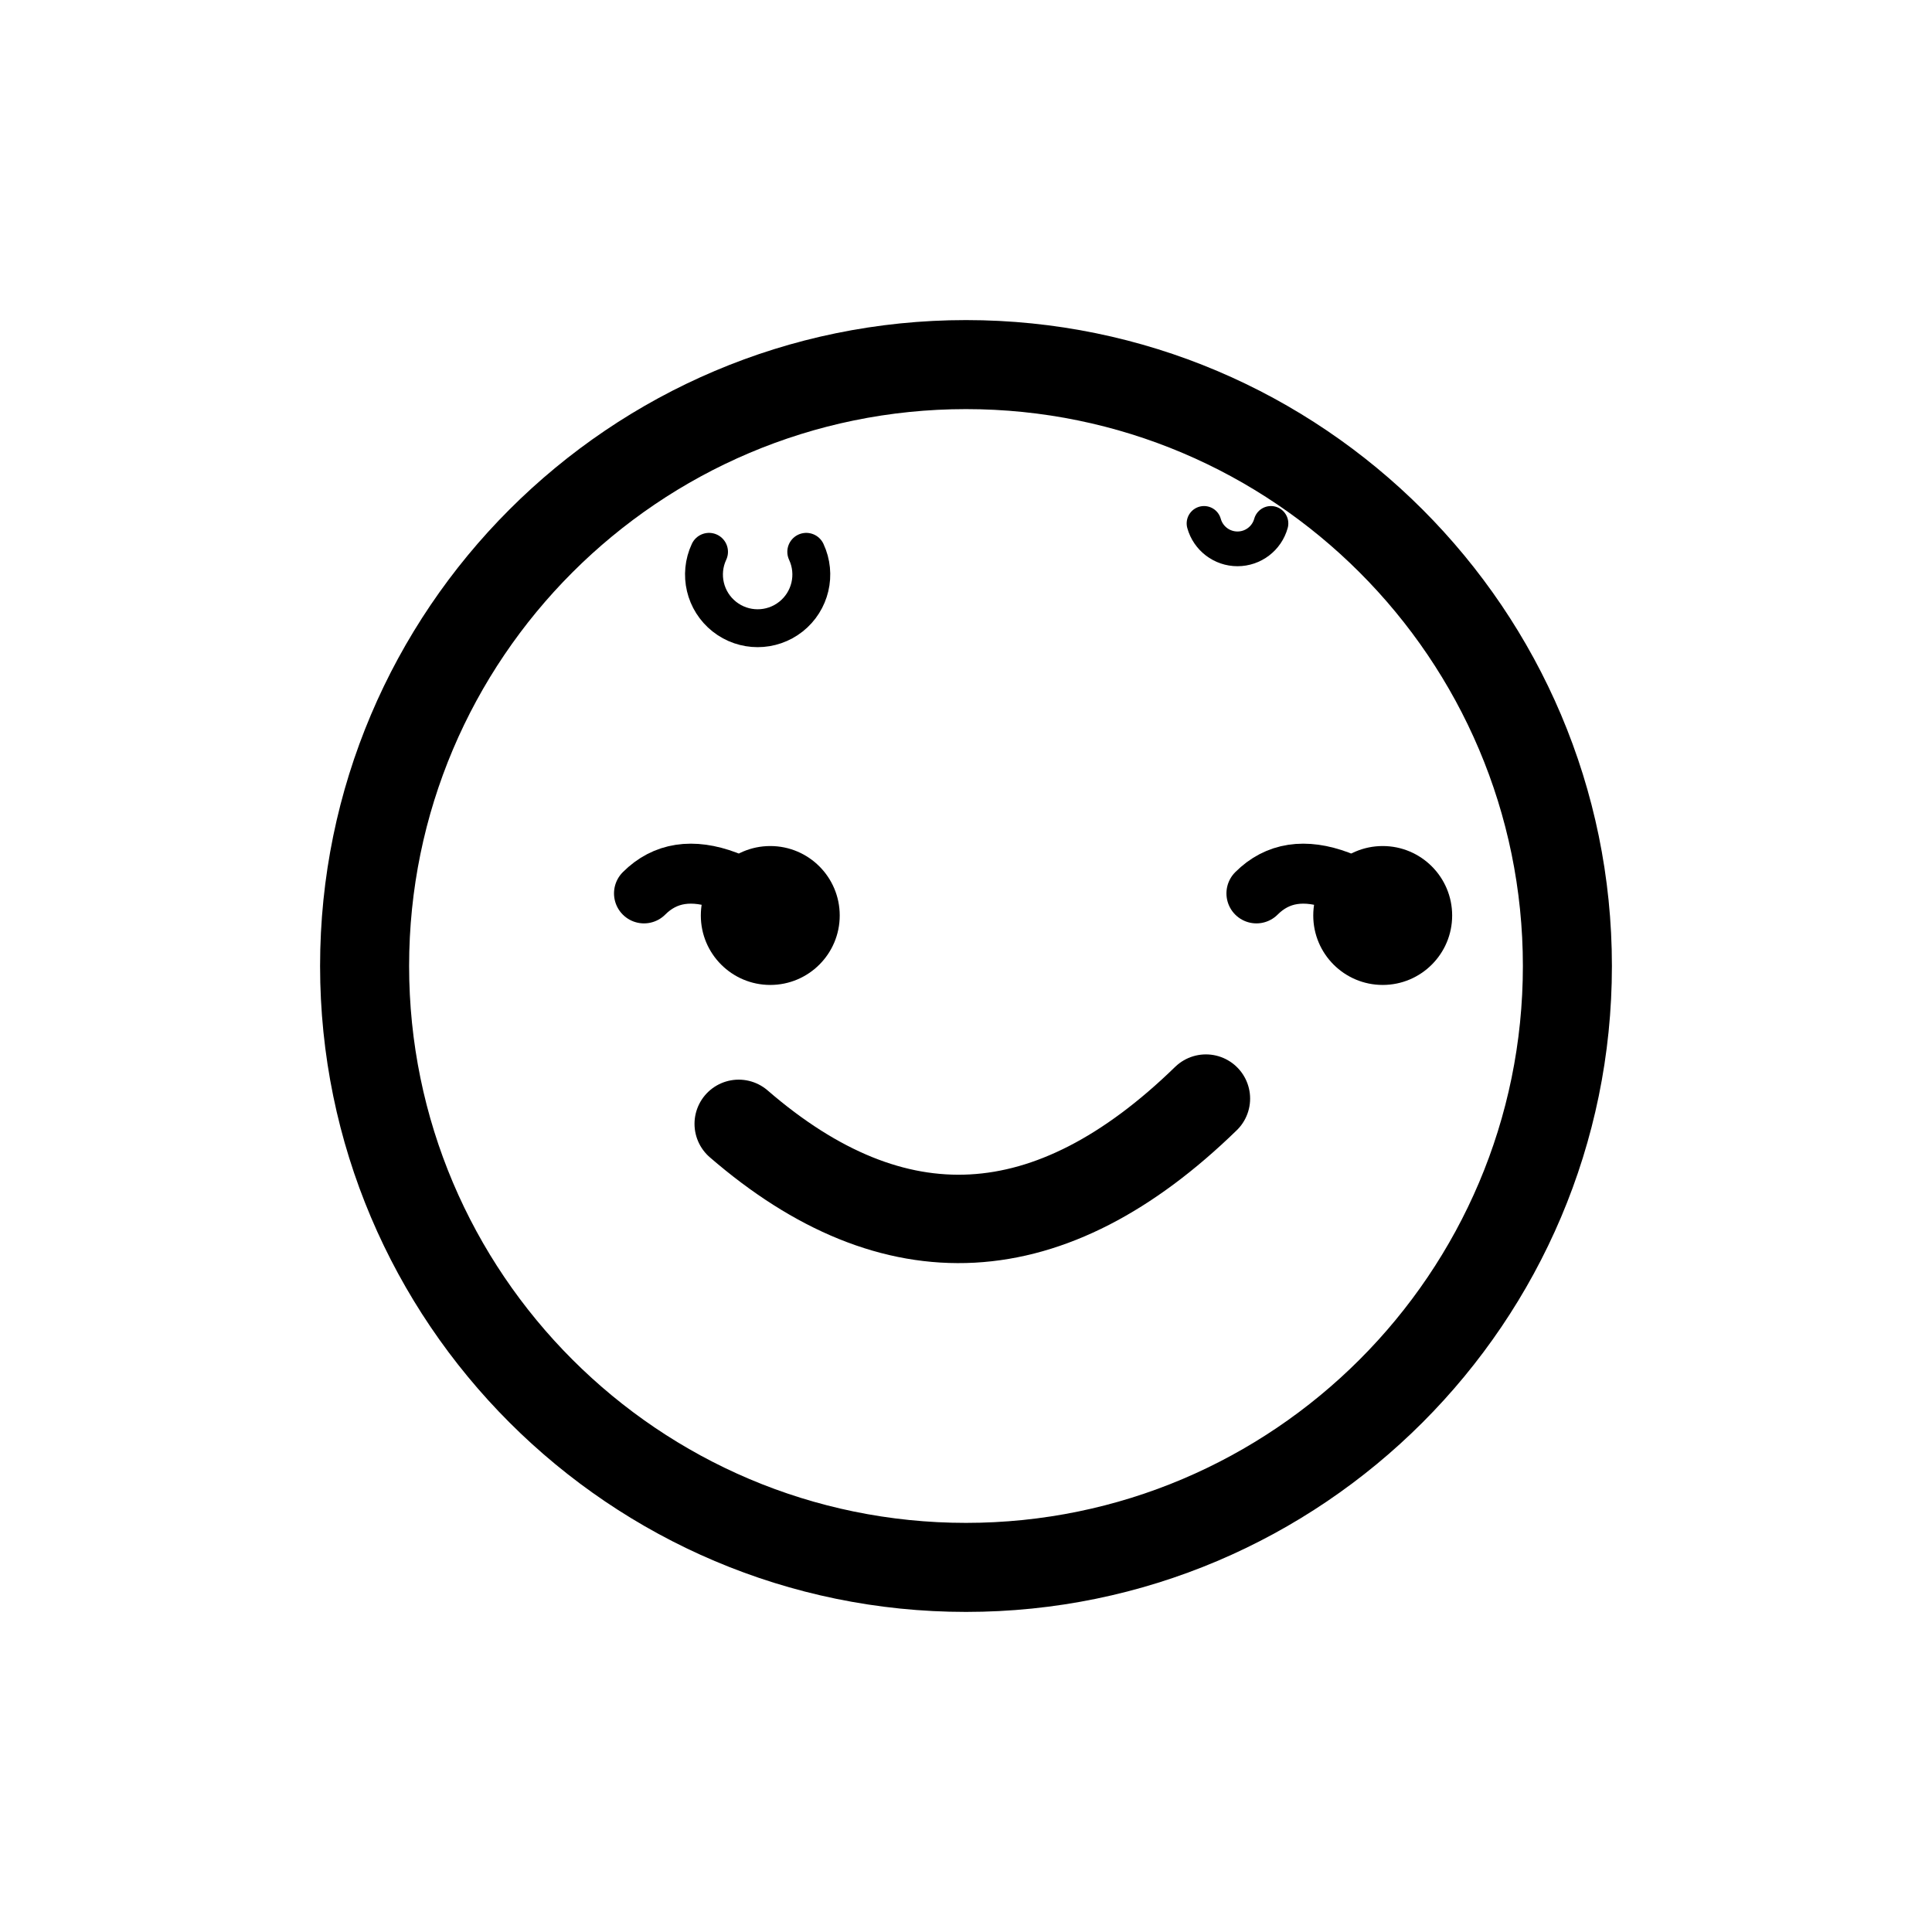
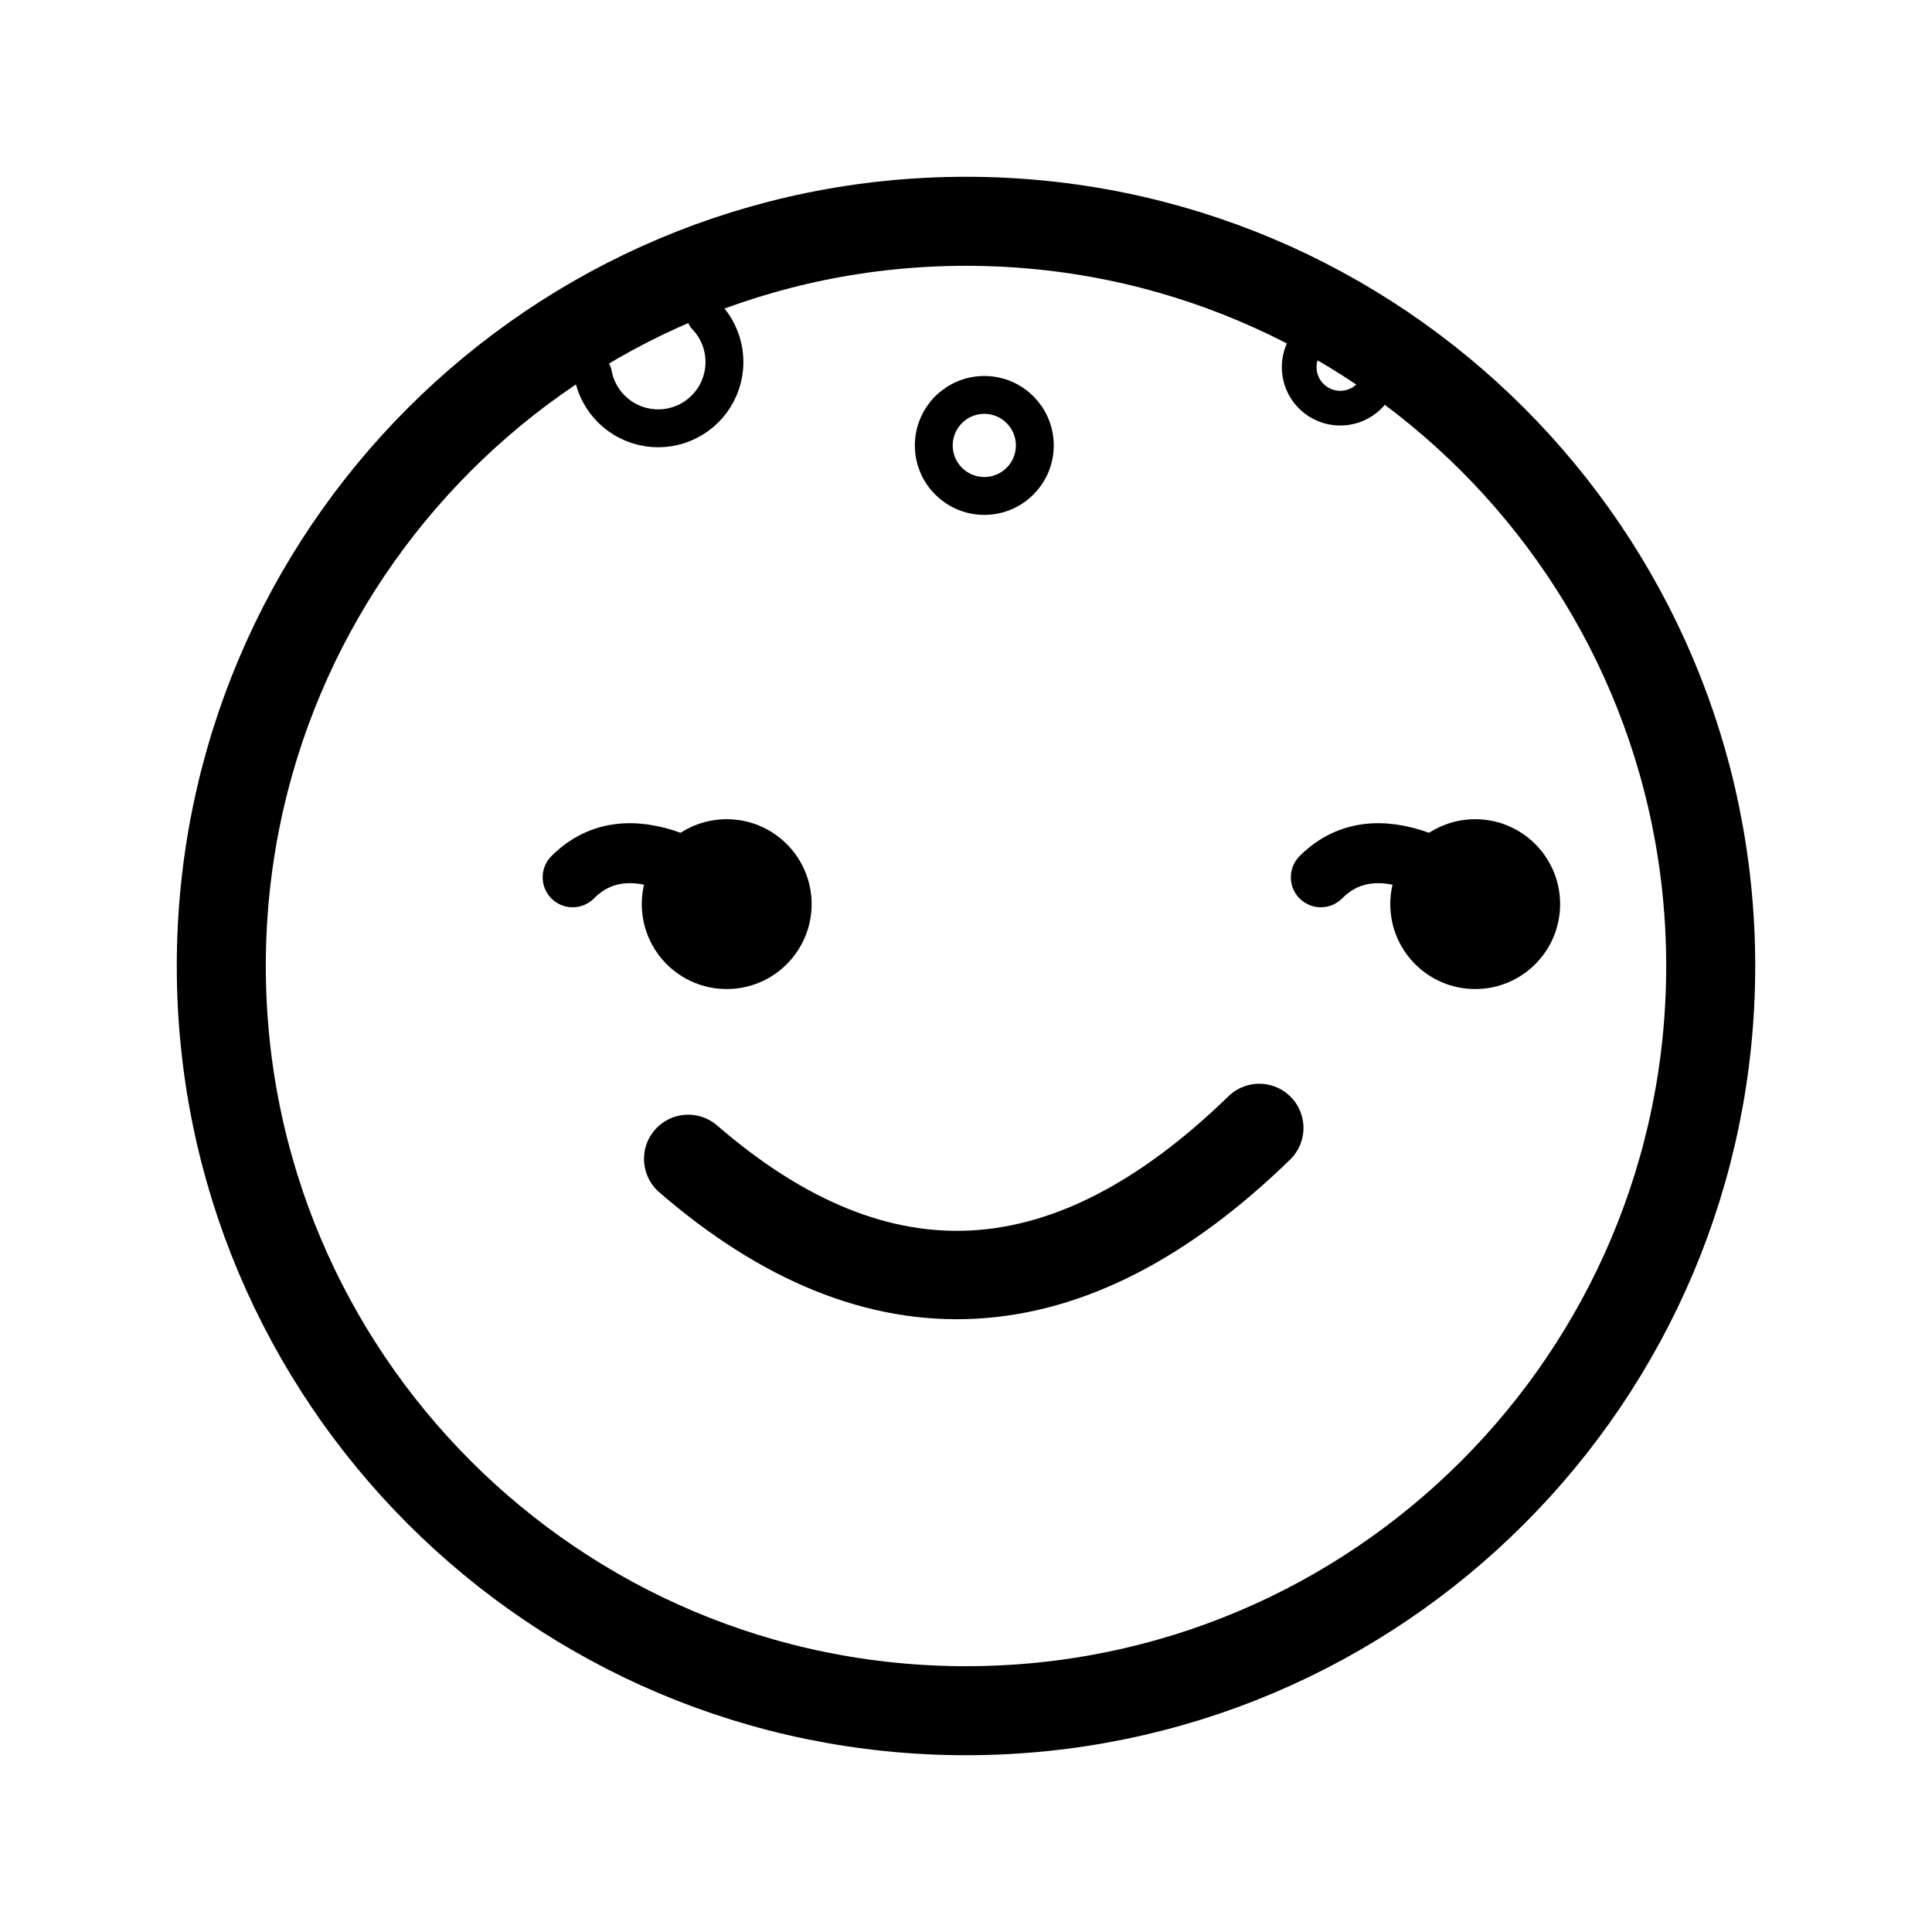
<svg xmlns="http://www.w3.org/2000/svg" class="icon" viewBox="0 0 612 612">
-   <path d="M305.999,101.393c-112.821,0-204.606,91.786-204.606,204.606s91.786,204.606,204.606,204.606 s204.606-91.786,204.606-204.606S418.82,101.393,305.999,101.393z M305.999,482.403c-97.269,0-176.404-79.135-176.404-176.404 c0-97.271,79.135-176.404,176.404-176.404c97.271,0,176.404,79.135,176.404,176.404 C482.405,403.27,403.27,482.403,305.999,482.403z" />
-   <path d="M255.4,174.8 A17,17 0 1 1 224.6,174.8" fill="none" stroke="currentColor" stroke-width="12" stroke-linecap="round" />
-   <path d="M402.6,165.8 A11,11 0 0 1 381.4,165.8" fill="none" stroke="currentColor" stroke-width="11" stroke-linecap="round" />
-   <circle cx="244" cy="290" r="22" />
-   <path d="M230,279 Q214,273 204,283" fill="none" stroke="currentColor" stroke-width="19" stroke-linecap="round" />
-   <circle cx="438" cy="290" r="22" />
-   <path d="M424,279 Q408,273 398,283" fill="none" stroke="currentColor" stroke-width="19" stroke-linecap="round" />
-   <path d="M234,356 Q308,420 382,348" fill="none" stroke="currentColor" stroke-width="28" stroke-linecap="round" />
+   <circle cx="306" cy="306" r="235.9" fill="none" stroke="currentColor" stroke-width="28.2" />
+   <path d="M223.6,100.1 A21,21 0 1 1 187.8,118.3" fill="none" stroke="currentColor" stroke-width="12" stroke-linecap="round" />
+   <path d="M434.2,125.0 A13,13 0 0 1 412.5,111.4" fill="none" stroke="currentColor" stroke-width="11" stroke-linecap="round" />
+   <circle cx="311.8" cy="141.1" r="16" fill="none" stroke="currentColor" stroke-width="12" />
+   <circle cx="230.2" cy="286.4" r="26.9" />
+   <path d="M213.1,273.0 Q193.6,265.7 181.4,277.9" fill="none" stroke="currentColor" stroke-width="19" stroke-linecap="round" />
+   <circle cx="467.3" cy="286.4" r="26.9" />
+   <path d="M450.2,273.0 Q430.6,265.7 418.4,277.9" fill="none" stroke="currentColor" stroke-width="19" stroke-linecap="round" />
+   <path d="M218.0,367.1 Q308.4,445.3 398.9,357.3" fill="none" stroke="currentColor" stroke-width="28" stroke-linecap="round" />
</svg>
